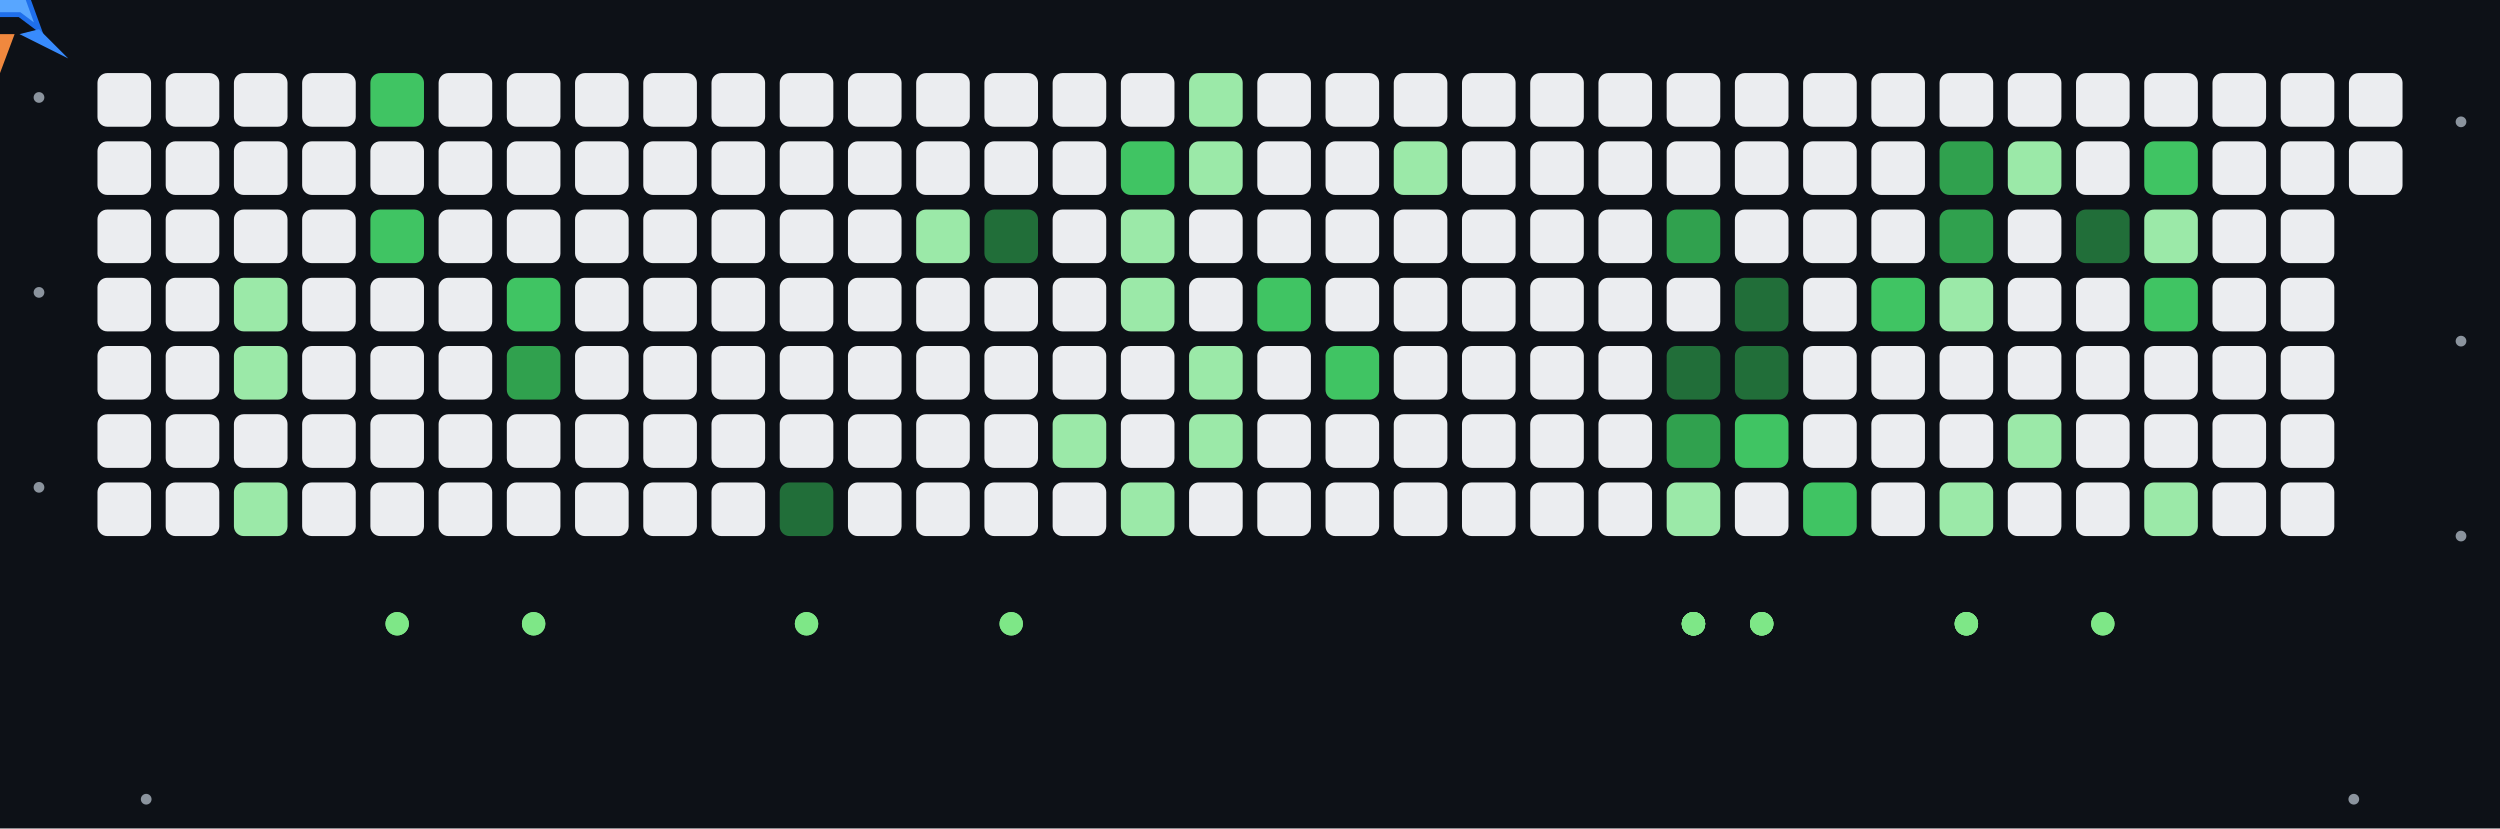
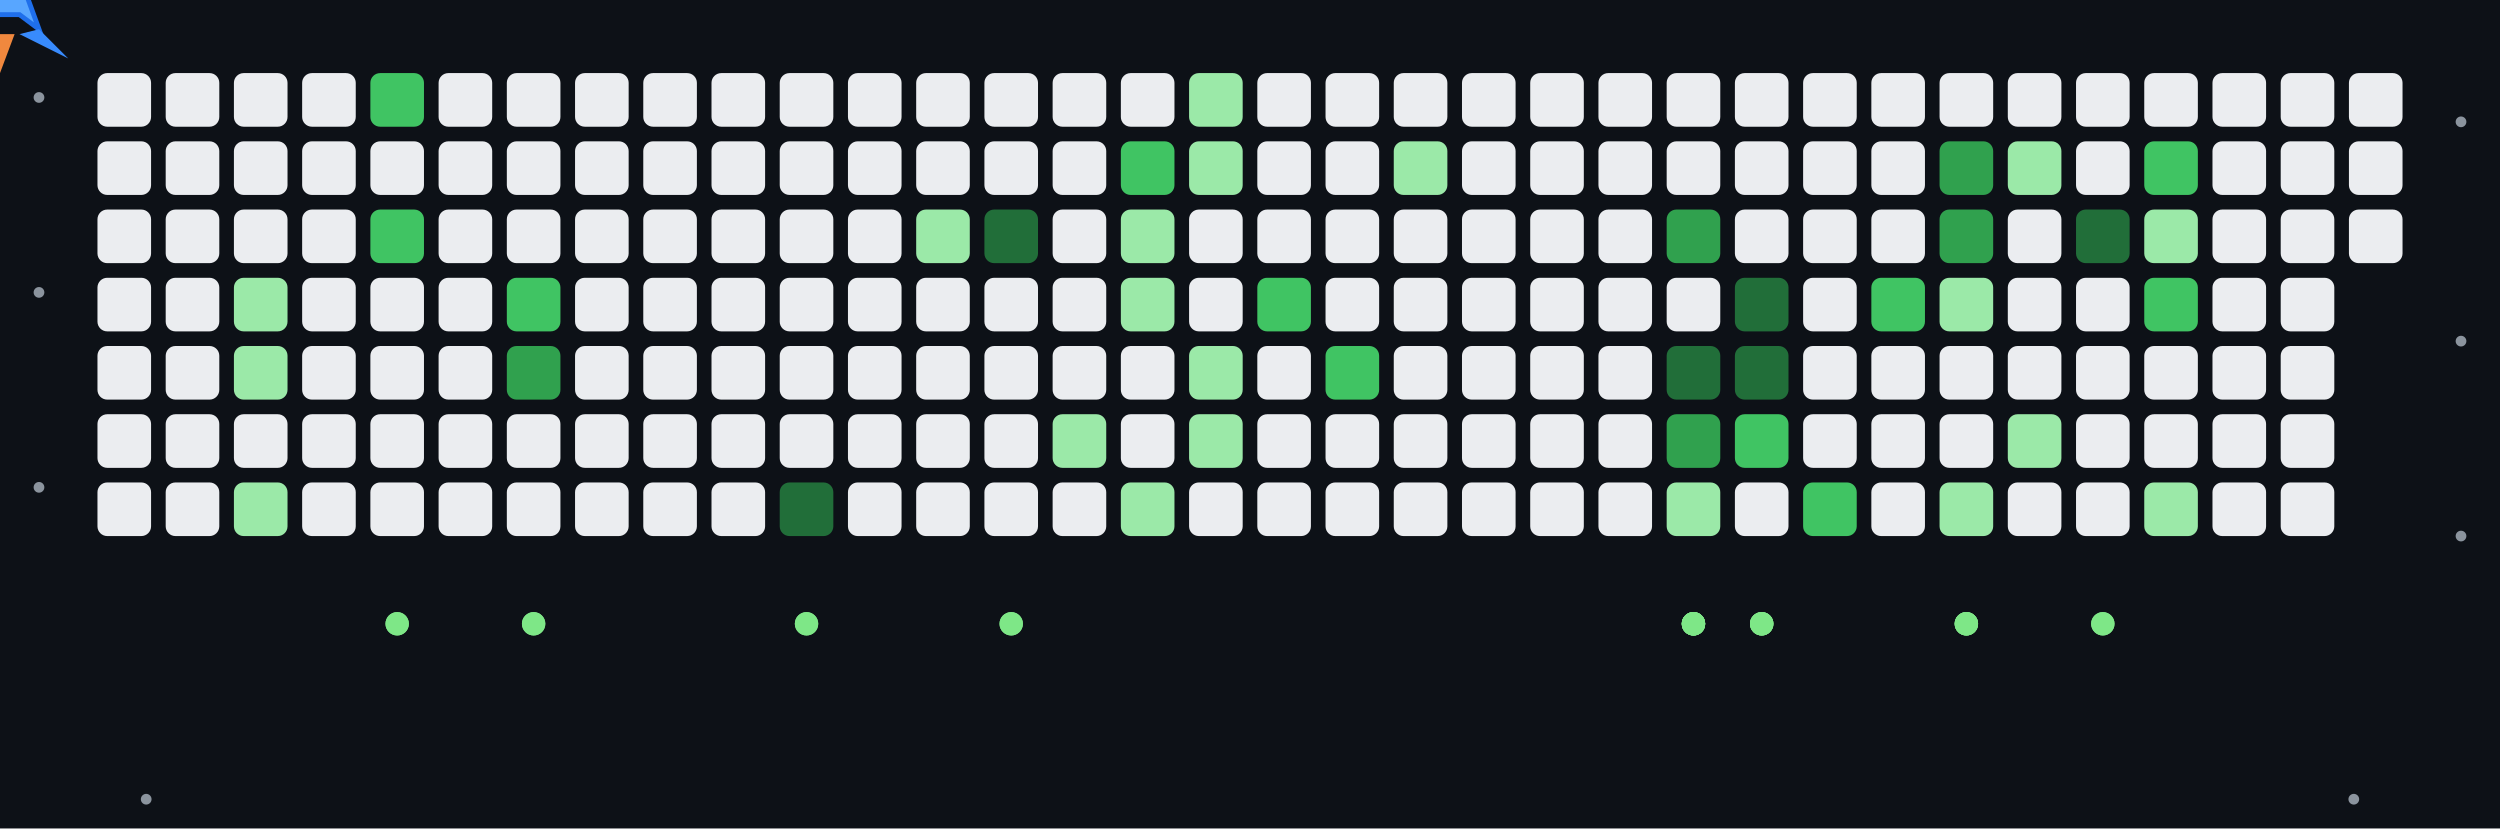
<svg xmlns="http://www.w3.org/2000/svg" viewBox="0 0 513 170">
  <rect x="0" y="0" width="513" height="170" fill="#0d1117" />
  <circle cx="8" cy="20" r="1.1" fill="#8b949e">
    <animate attributeName="opacity" values="0.2;1;0.2" dur="1.2s" repeatCount="indefinite" />
  </circle>
  <circle cx="8" cy="60" r="1.1" fill="#8b949e">
    <animate attributeName="opacity" values="0.2;1;0.2" dur="1.6s" repeatCount="indefinite" />
  </circle>
  <circle cx="8" cy="100" r="1.1" fill="#8b949e">
    <animate attributeName="opacity" values="0.2;1;0.2" dur="2s" repeatCount="indefinite" />
  </circle>
  <circle cx="505" cy="25" r="1.1" fill="#8b949e">
    <animate attributeName="opacity" values="0.2;1;0.2" dur="1.2s" repeatCount="indefinite" />
  </circle>
  <circle cx="505" cy="70" r="1.1" fill="#8b949e">
    <animate attributeName="opacity" values="0.2;1;0.2" dur="1.6s" repeatCount="indefinite" />
  </circle>
  <circle cx="505" cy="110" r="1.1" fill="#8b949e">
    <animate attributeName="opacity" values="0.2;1;0.2" dur="2s" repeatCount="indefinite" />
  </circle>
  <circle cx="30" cy="164" r="1.1" fill="#8b949e">
    <animate attributeName="opacity" values="0.2;1;0.2" dur="1.2s" repeatCount="indefinite" />
  </circle>
  <circle cx="483" cy="164" r="1.1" fill="#8b949e">
    <animate attributeName="opacity" values="0.2;1;0.2" dur="1.6s" repeatCount="indefinite" />
  </circle>
  <g id="grid">
    <rect x="20.00" y="15.00" width="11" height="11" rx="2" ry="2" fill="#ebedf0" />
    <rect x="20.00" y="29.00" width="11" height="11" rx="2" ry="2" fill="#ebedf0" />
    <rect x="20.00" y="43.00" width="11" height="11" rx="2" ry="2" fill="#ebedf0" />
    <rect x="20.00" y="57.00" width="11" height="11" rx="2" ry="2" fill="#ebedf0" />
    <rect x="20.00" y="71.00" width="11" height="11" rx="2" ry="2" fill="#ebedf0" />
    <rect x="20.00" y="85.00" width="11" height="11" rx="2" ry="2" fill="#ebedf0" />
    <rect x="20.00" y="99.00" width="11" height="11" rx="2" ry="2" fill="#ebedf0" />
    <rect x="34.00" y="15.00" width="11" height="11" rx="2" ry="2" fill="#ebedf0" />
    <rect x="34.00" y="29.00" width="11" height="11" rx="2" ry="2" fill="#ebedf0" />
    <rect x="34.00" y="43.00" width="11" height="11" rx="2" ry="2" fill="#ebedf0" />
    <rect x="34.00" y="57.00" width="11" height="11" rx="2" ry="2" fill="#ebedf0" />
    <rect x="34.00" y="71.00" width="11" height="11" rx="2" ry="2" fill="#ebedf0" />
    <rect x="34.00" y="85.00" width="11" height="11" rx="2" ry="2" fill="#ebedf0" />
    <rect x="34.00" y="99.00" width="11" height="11" rx="2" ry="2" fill="#ebedf0" />
    <rect x="48.00" y="15.00" width="11" height="11" rx="2" ry="2" fill="#ebedf0" />
    <rect x="48.00" y="29.00" width="11" height="11" rx="2" ry="2" fill="#ebedf0" />
    <rect x="48.00" y="43.00" width="11" height="11" rx="2" ry="2" fill="#ebedf0" />
    <rect x="48.00" y="57.00" width="11" height="11" rx="2" ry="2" fill="#9be9a8" />
    <rect x="48.00" y="71.00" width="11" height="11" rx="2" ry="2" fill="#9be9a8" />
    <rect x="48.00" y="85.00" width="11" height="11" rx="2" ry="2" fill="#ebedf0" />
    <rect x="48.00" y="99.00" width="11" height="11" rx="2" ry="2" fill="#9be9a8" />
    <rect x="62.00" y="15.00" width="11" height="11" rx="2" ry="2" fill="#ebedf0" />
    <rect x="62.00" y="29.00" width="11" height="11" rx="2" ry="2" fill="#ebedf0" />
    <rect x="62.00" y="43.00" width="11" height="11" rx="2" ry="2" fill="#ebedf0" />
    <rect x="62.00" y="57.00" width="11" height="11" rx="2" ry="2" fill="#ebedf0" />
    <rect x="62.00" y="71.00" width="11" height="11" rx="2" ry="2" fill="#ebedf0" />
    <rect x="62.00" y="85.00" width="11" height="11" rx="2" ry="2" fill="#ebedf0" />
    <rect x="62.00" y="99.00" width="11" height="11" rx="2" ry="2" fill="#ebedf0" />
    <rect x="76.00" y="15.00" width="11" height="11" rx="2" ry="2" fill="#40c463">
      <animate attributeName="fill" dur="20s" repeatCount="indefinite" keyTimes="0;0.076;0.082;0.924;0.93;1" values="#40c463;#40c463;#39d353;#40c463;#39d353;#40c463" />
    </rect>
    <rect x="76.00" y="29.00" width="11" height="11" rx="2" ry="2" fill="#ebedf0" />
    <rect x="76.00" y="43.00" width="11" height="11" rx="2" ry="2" fill="#40c463" />
    <rect x="76.00" y="57.00" width="11" height="11" rx="2" ry="2" fill="#ebedf0" />
    <rect x="76.00" y="71.00" width="11" height="11" rx="2" ry="2" fill="#ebedf0" />
    <rect x="76.00" y="85.00" width="11" height="11" rx="2" ry="2" fill="#ebedf0" />
    <rect x="76.00" y="99.00" width="11" height="11" rx="2" ry="2" fill="#ebedf0" />
    <rect x="90.00" y="15.00" width="11" height="11" rx="2" ry="2" fill="#ebedf0" />
    <rect x="90.00" y="29.00" width="11" height="11" rx="2" ry="2" fill="#ebedf0" />
    <rect x="90.00" y="43.00" width="11" height="11" rx="2" ry="2" fill="#ebedf0" />
    <rect x="90.00" y="57.00" width="11" height="11" rx="2" ry="2" fill="#ebedf0" />
    <rect x="90.00" y="71.00" width="11" height="11" rx="2" ry="2" fill="#ebedf0" />
    <rect x="90.00" y="85.00" width="11" height="11" rx="2" ry="2" fill="#ebedf0" />
    <rect x="90.00" y="99.00" width="11" height="11" rx="2" ry="2" fill="#ebedf0" />
    <rect x="104.00" y="15.00" width="11" height="11" rx="2" ry="2" fill="#ebedf0" />
    <rect x="104.00" y="29.00" width="11" height="11" rx="2" ry="2" fill="#ebedf0" />
    <rect x="104.00" y="43.00" width="11" height="11" rx="2" ry="2" fill="#ebedf0" />
    <rect x="104.00" y="57.00" width="11" height="11" rx="2" ry="2" fill="#40c463" />
    <rect x="104.00" y="71.00" width="11" height="11" rx="2" ry="2" fill="#30a14e">
      <animate attributeName="fill" dur="20s" repeatCount="indefinite" keyTimes="0;0.104;0.11;0.896;0.902;1" values="#30a14e;#30a14e;#39d353;#30a14e;#39d353;#30a14e" />
    </rect>
    <rect x="104.00" y="85.00" width="11" height="11" rx="2" ry="2" fill="#ebedf0" />
    <rect x="104.00" y="99.00" width="11" height="11" rx="2" ry="2" fill="#ebedf0" />
    <rect x="118.00" y="15.00" width="11" height="11" rx="2" ry="2" fill="#ebedf0" />
    <rect x="118.00" y="29.00" width="11" height="11" rx="2" ry="2" fill="#ebedf0" />
    <rect x="118.00" y="43.00" width="11" height="11" rx="2" ry="2" fill="#ebedf0" />
    <rect x="118.00" y="57.00" width="11" height="11" rx="2" ry="2" fill="#ebedf0" />
    <rect x="118.00" y="71.00" width="11" height="11" rx="2" ry="2" fill="#ebedf0" />
    <rect x="118.00" y="85.00" width="11" height="11" rx="2" ry="2" fill="#ebedf0" />
    <rect x="118.00" y="99.00" width="11" height="11" rx="2" ry="2" fill="#ebedf0" />
    <rect x="132.00" y="15.00" width="11" height="11" rx="2" ry="2" fill="#ebedf0" />
    <rect x="132.00" y="29.00" width="11" height="11" rx="2" ry="2" fill="#ebedf0" />
    <rect x="132.00" y="43.00" width="11" height="11" rx="2" ry="2" fill="#ebedf0" />
    <rect x="132.00" y="57.00" width="11" height="11" rx="2" ry="2" fill="#ebedf0" />
    <rect x="132.00" y="71.00" width="11" height="11" rx="2" ry="2" fill="#ebedf0" />
    <rect x="132.00" y="85.00" width="11" height="11" rx="2" ry="2" fill="#ebedf0" />
    <rect x="132.00" y="99.00" width="11" height="11" rx="2" ry="2" fill="#ebedf0" />
    <rect x="146.00" y="15.00" width="11" height="11" rx="2" ry="2" fill="#ebedf0" />
    <rect x="146.00" y="29.00" width="11" height="11" rx="2" ry="2" fill="#ebedf0" />
    <rect x="146.00" y="43.00" width="11" height="11" rx="2" ry="2" fill="#ebedf0" />
    <rect x="146.00" y="57.00" width="11" height="11" rx="2" ry="2" fill="#ebedf0" />
    <rect x="146.00" y="71.00" width="11" height="11" rx="2" ry="2" fill="#ebedf0" />
    <rect x="146.00" y="85.00" width="11" height="11" rx="2" ry="2" fill="#ebedf0" />
    <rect x="146.00" y="99.00" width="11" height="11" rx="2" ry="2" fill="#ebedf0" />
    <rect x="160.00" y="15.00" width="11" height="11" rx="2" ry="2" fill="#ebedf0" />
    <rect x="160.00" y="29.00" width="11" height="11" rx="2" ry="2" fill="#ebedf0" />
    <rect x="160.00" y="43.00" width="11" height="11" rx="2" ry="2" fill="#ebedf0" />
    <rect x="160.00" y="57.00" width="11" height="11" rx="2" ry="2" fill="#ebedf0" />
    <rect x="160.00" y="71.00" width="11" height="11" rx="2" ry="2" fill="#ebedf0" />
    <rect x="160.00" y="85.00" width="11" height="11" rx="2" ry="2" fill="#ebedf0" />
    <rect x="160.00" y="99.00" width="11" height="11" rx="2" ry="2" fill="#216e39">
      <animate attributeName="fill" dur="20s" repeatCount="indefinite" keyTimes="0;0.159;0.165;0.841;0.847;1" values="#216e39;#216e39;#39d353;#216e39;#39d353;#216e39" />
    </rect>
    <rect x="174.00" y="15.00" width="11" height="11" rx="2" ry="2" fill="#ebedf0" />
    <rect x="174.00" y="29.00" width="11" height="11" rx="2" ry="2" fill="#ebedf0" />
    <rect x="174.00" y="43.00" width="11" height="11" rx="2" ry="2" fill="#ebedf0" />
    <rect x="174.00" y="57.00" width="11" height="11" rx="2" ry="2" fill="#ebedf0" />
    <rect x="174.00" y="71.00" width="11" height="11" rx="2" ry="2" fill="#ebedf0" />
    <rect x="174.00" y="85.00" width="11" height="11" rx="2" ry="2" fill="#ebedf0" />
    <rect x="174.00" y="99.00" width="11" height="11" rx="2" ry="2" fill="#ebedf0" />
    <rect x="188.00" y="15.00" width="11" height="11" rx="2" ry="2" fill="#ebedf0" />
    <rect x="188.00" y="29.00" width="11" height="11" rx="2" ry="2" fill="#ebedf0" />
    <rect x="188.00" y="43.00" width="11" height="11" rx="2" ry="2" fill="#9be9a8" />
    <rect x="188.00" y="57.00" width="11" height="11" rx="2" ry="2" fill="#ebedf0" />
    <rect x="188.00" y="71.00" width="11" height="11" rx="2" ry="2" fill="#ebedf0" />
    <rect x="188.00" y="85.00" width="11" height="11" rx="2" ry="2" fill="#ebedf0" />
    <rect x="188.00" y="99.00" width="11" height="11" rx="2" ry="2" fill="#ebedf0" />
    <rect x="202.00" y="15.00" width="11" height="11" rx="2" ry="2" fill="#ebedf0" />
    <rect x="202.00" y="29.00" width="11" height="11" rx="2" ry="2" fill="#ebedf0" />
    <rect x="202.00" y="43.00" width="11" height="11" rx="2" ry="2" fill="#216e39">
      <animate attributeName="fill" dur="20s" repeatCount="indefinite" keyTimes="0;0.201;0.207;0.799;0.805;1" values="#216e39;#216e39;#39d353;#216e39;#39d353;#216e39" />
    </rect>
    <rect x="202.00" y="57.00" width="11" height="11" rx="2" ry="2" fill="#ebedf0" />
    <rect x="202.00" y="71.00" width="11" height="11" rx="2" ry="2" fill="#ebedf0" />
    <rect x="202.00" y="85.00" width="11" height="11" rx="2" ry="2" fill="#ebedf0" />
    <rect x="202.00" y="99.00" width="11" height="11" rx="2" ry="2" fill="#ebedf0" />
    <rect x="216.00" y="15.00" width="11" height="11" rx="2" ry="2" fill="#ebedf0" />
    <rect x="216.00" y="29.00" width="11" height="11" rx="2" ry="2" fill="#ebedf0" />
    <rect x="216.00" y="43.00" width="11" height="11" rx="2" ry="2" fill="#ebedf0" />
    <rect x="216.00" y="57.00" width="11" height="11" rx="2" ry="2" fill="#ebedf0" />
    <rect x="216.00" y="71.00" width="11" height="11" rx="2" ry="2" fill="#ebedf0" />
    <rect x="216.00" y="85.00" width="11" height="11" rx="2" ry="2" fill="#9be9a8" />
    <rect x="216.00" y="99.00" width="11" height="11" rx="2" ry="2" fill="#ebedf0" />
    <rect x="230.00" y="15.00" width="11" height="11" rx="2" ry="2" fill="#ebedf0" />
    <rect x="230.00" y="29.00" width="11" height="11" rx="2" ry="2" fill="#40c463" />
    <rect x="230.00" y="43.00" width="11" height="11" rx="2" ry="2" fill="#9be9a8" />
    <rect x="230.00" y="57.00" width="11" height="11" rx="2" ry="2" fill="#9be9a8" />
    <rect x="230.00" y="71.00" width="11" height="11" rx="2" ry="2" fill="#ebedf0" />
    <rect x="230.00" y="85.00" width="11" height="11" rx="2" ry="2" fill="#ebedf0" />
    <rect x="230.00" y="99.00" width="11" height="11" rx="2" ry="2" fill="#9be9a8" />
    <rect x="244.00" y="15.00" width="11" height="11" rx="2" ry="2" fill="#9be9a8" />
    <rect x="244.00" y="29.00" width="11" height="11" rx="2" ry="2" fill="#9be9a8" />
    <rect x="244.00" y="43.00" width="11" height="11" rx="2" ry="2" fill="#ebedf0" />
    <rect x="244.00" y="57.00" width="11" height="11" rx="2" ry="2" fill="#ebedf0" />
    <rect x="244.00" y="71.00" width="11" height="11" rx="2" ry="2" fill="#9be9a8" />
    <rect x="244.00" y="85.00" width="11" height="11" rx="2" ry="2" fill="#9be9a8" />
    <rect x="244.00" y="99.00" width="11" height="11" rx="2" ry="2" fill="#ebedf0" />
    <rect x="258.00" y="15.00" width="11" height="11" rx="2" ry="2" fill="#ebedf0" />
    <rect x="258.00" y="29.00" width="11" height="11" rx="2" ry="2" fill="#ebedf0" />
    <rect x="258.00" y="43.00" width="11" height="11" rx="2" ry="2" fill="#ebedf0" />
    <rect x="258.00" y="57.00" width="11" height="11" rx="2" ry="2" fill="#40c463" />
    <rect x="258.00" y="71.00" width="11" height="11" rx="2" ry="2" fill="#ebedf0" />
    <rect x="258.00" y="85.00" width="11" height="11" rx="2" ry="2" fill="#ebedf0" />
    <rect x="258.00" y="99.00" width="11" height="11" rx="2" ry="2" fill="#ebedf0" />
    <rect x="272.00" y="15.00" width="11" height="11" rx="2" ry="2" fill="#ebedf0" />
    <rect x="272.00" y="29.00" width="11" height="11" rx="2" ry="2" fill="#ebedf0" />
    <rect x="272.00" y="43.00" width="11" height="11" rx="2" ry="2" fill="#ebedf0" />
    <rect x="272.00" y="57.00" width="11" height="11" rx="2" ry="2" fill="#ebedf0" />
    <rect x="272.00" y="71.00" width="11" height="11" rx="2" ry="2" fill="#40c463" />
    <rect x="272.00" y="85.00" width="11" height="11" rx="2" ry="2" fill="#ebedf0" />
    <rect x="272.00" y="99.00" width="11" height="11" rx="2" ry="2" fill="#ebedf0" />
    <rect x="286.00" y="15.00" width="11" height="11" rx="2" ry="2" fill="#ebedf0" />
    <rect x="286.00" y="29.00" width="11" height="11" rx="2" ry="2" fill="#9be9a8" />
    <rect x="286.00" y="43.00" width="11" height="11" rx="2" ry="2" fill="#ebedf0" />
    <rect x="286.00" y="57.00" width="11" height="11" rx="2" ry="2" fill="#ebedf0" />
    <rect x="286.00" y="71.00" width="11" height="11" rx="2" ry="2" fill="#ebedf0" />
    <rect x="286.00" y="85.00" width="11" height="11" rx="2" ry="2" fill="#ebedf0" />
    <rect x="286.00" y="99.00" width="11" height="11" rx="2" ry="2" fill="#ebedf0" />
    <rect x="300.00" y="15.00" width="11" height="11" rx="2" ry="2" fill="#ebedf0" />
    <rect x="300.00" y="29.00" width="11" height="11" rx="2" ry="2" fill="#ebedf0" />
    <rect x="300.00" y="43.00" width="11" height="11" rx="2" ry="2" fill="#ebedf0" />
    <rect x="300.00" y="57.00" width="11" height="11" rx="2" ry="2" fill="#ebedf0" />
    <rect x="300.00" y="71.00" width="11" height="11" rx="2" ry="2" fill="#ebedf0" />
    <rect x="300.00" y="85.00" width="11" height="11" rx="2" ry="2" fill="#ebedf0" />
    <rect x="300.00" y="99.00" width="11" height="11" rx="2" ry="2" fill="#ebedf0" />
    <rect x="314.00" y="15.00" width="11" height="11" rx="2" ry="2" fill="#ebedf0" />
    <rect x="314.00" y="29.00" width="11" height="11" rx="2" ry="2" fill="#ebedf0" />
    <rect x="314.00" y="43.00" width="11" height="11" rx="2" ry="2" fill="#ebedf0" />
    <rect x="314.00" y="57.00" width="11" height="11" rx="2" ry="2" fill="#ebedf0" />
    <rect x="314.00" y="71.00" width="11" height="11" rx="2" ry="2" fill="#ebedf0" />
    <rect x="314.00" y="85.00" width="11" height="11" rx="2" ry="2" fill="#ebedf0" />
    <rect x="314.00" y="99.00" width="11" height="11" rx="2" ry="2" fill="#ebedf0" />
    <rect x="328.00" y="15.00" width="11" height="11" rx="2" ry="2" fill="#ebedf0" />
    <rect x="328.00" y="29.00" width="11" height="11" rx="2" ry="2" fill="#ebedf0" />
    <rect x="328.00" y="43.00" width="11" height="11" rx="2" ry="2" fill="#ebedf0" />
    <rect x="328.00" y="57.00" width="11" height="11" rx="2" ry="2" fill="#ebedf0" />
    <rect x="328.00" y="71.00" width="11" height="11" rx="2" ry="2" fill="#ebedf0" />
    <rect x="328.00" y="85.00" width="11" height="11" rx="2" ry="2" fill="#ebedf0" />
    <rect x="328.00" y="99.00" width="11" height="11" rx="2" ry="2" fill="#ebedf0" />
    <rect x="342.00" y="15.00" width="11" height="11" rx="2" ry="2" fill="#ebedf0" />
    <rect x="342.00" y="29.00" width="11" height="11" rx="2" ry="2" fill="#ebedf0" />
    <rect x="342.00" y="43.00" width="11" height="11" rx="2" ry="2" fill="#30a14e">
      <animate attributeName="fill" dur="20s" repeatCount="indefinite" keyTimes="0;0.341;0.347;0.659;0.665;1" values="#30a14e;#30a14e;#39d353;#30a14e;#39d353;#30a14e" />
    </rect>
    <rect x="342.00" y="57.00" width="11" height="11" rx="2" ry="2" fill="#ebedf0" />
    <rect x="342.00" y="71.00" width="11" height="11" rx="2" ry="2" fill="#216e39">
      <animate attributeName="fill" dur="20s" repeatCount="indefinite" keyTimes="0;0.341;0.347;0.659;0.665;1" values="#216e39;#216e39;#39d353;#216e39;#39d353;#216e39" />
    </rect>
    <rect x="342.00" y="85.00" width="11" height="11" rx="2" ry="2" fill="#30a14e">
      <animate attributeName="fill" dur="20s" repeatCount="indefinite" keyTimes="0;0.341;0.347;0.659;0.665;1" values="#30a14e;#30a14e;#39d353;#30a14e;#39d353;#30a14e" />
    </rect>
    <rect x="342.00" y="99.00" width="11" height="11" rx="2" ry="2" fill="#9be9a8" />
    <rect x="356.00" y="15.00" width="11" height="11" rx="2" ry="2" fill="#ebedf0" />
    <rect x="356.00" y="29.00" width="11" height="11" rx="2" ry="2" fill="#ebedf0" />
    <rect x="356.00" y="43.00" width="11" height="11" rx="2" ry="2" fill="#ebedf0" />
    <rect x="356.00" y="57.00" width="11" height="11" rx="2" ry="2" fill="#216e39">
      <animate attributeName="fill" dur="20s" repeatCount="indefinite" keyTimes="0;0.354;0.36;0.645;0.651;1" values="#216e39;#216e39;#39d353;#216e39;#39d353;#216e39" />
    </rect>
    <rect x="356.00" y="71.00" width="11" height="11" rx="2" ry="2" fill="#216e39">
      <animate attributeName="fill" dur="20s" repeatCount="indefinite" keyTimes="0;0.354;0.36;0.645;0.651;1" values="#216e39;#216e39;#39d353;#216e39;#39d353;#216e39" />
    </rect>
    <rect x="356.00" y="85.00" width="11" height="11" rx="2" ry="2" fill="#40c463" />
    <rect x="356.00" y="99.00" width="11" height="11" rx="2" ry="2" fill="#ebedf0" />
    <rect x="370.00" y="15.00" width="11" height="11" rx="2" ry="2" fill="#ebedf0" />
    <rect x="370.00" y="29.00" width="11" height="11" rx="2" ry="2" fill="#ebedf0" />
    <rect x="370.00" y="43.00" width="11" height="11" rx="2" ry="2" fill="#ebedf0" />
    <rect x="370.00" y="57.00" width="11" height="11" rx="2" ry="2" fill="#ebedf0" />
    <rect x="370.00" y="71.00" width="11" height="11" rx="2" ry="2" fill="#ebedf0" />
    <rect x="370.00" y="85.00" width="11" height="11" rx="2" ry="2" fill="#ebedf0" />
    <rect x="370.00" y="99.00" width="11" height="11" rx="2" ry="2" fill="#40c463" />
    <rect x="384.00" y="15.00" width="11" height="11" rx="2" ry="2" fill="#ebedf0" />
    <rect x="384.00" y="29.00" width="11" height="11" rx="2" ry="2" fill="#ebedf0" />
    <rect x="384.00" y="43.00" width="11" height="11" rx="2" ry="2" fill="#ebedf0" />
    <rect x="384.00" y="57.00" width="11" height="11" rx="2" ry="2" fill="#40c463" />
    <rect x="384.00" y="71.00" width="11" height="11" rx="2" ry="2" fill="#ebedf0" />
    <rect x="384.00" y="85.00" width="11" height="11" rx="2" ry="2" fill="#ebedf0" />
    <rect x="384.00" y="99.00" width="11" height="11" rx="2" ry="2" fill="#ebedf0" />
    <rect x="398.00" y="15.00" width="11" height="11" rx="2" ry="2" fill="#ebedf0" />
    <rect x="398.00" y="29.00" width="11" height="11" rx="2" ry="2" fill="#30a14e">
      <animate attributeName="fill" dur="20s" repeatCount="indefinite" keyTimes="0;0.396;0.402;0.604;0.61;1" values="#30a14e;#30a14e;#39d353;#30a14e;#39d353;#30a14e" />
    </rect>
    <rect x="398.00" y="43.00" width="11" height="11" rx="2" ry="2" fill="#30a14e">
      <animate attributeName="fill" dur="20s" repeatCount="indefinite" keyTimes="0;0.396;0.402;0.604;0.61;1" values="#30a14e;#30a14e;#39d353;#30a14e;#39d353;#30a14e" />
    </rect>
    <rect x="398.00" y="57.00" width="11" height="11" rx="2" ry="2" fill="#9be9a8" />
    <rect x="398.00" y="71.00" width="11" height="11" rx="2" ry="2" fill="#ebedf0" />
    <rect x="398.00" y="85.00" width="11" height="11" rx="2" ry="2" fill="#ebedf0" />
    <rect x="398.00" y="99.00" width="11" height="11" rx="2" ry="2" fill="#9be9a8" />
    <rect x="412.00" y="15.00" width="11" height="11" rx="2" ry="2" fill="#ebedf0" />
    <rect x="412.00" y="29.00" width="11" height="11" rx="2" ry="2" fill="#9be9a8" />
    <rect x="412.00" y="43.00" width="11" height="11" rx="2" ry="2" fill="#ebedf0" />
    <rect x="412.00" y="57.00" width="11" height="11" rx="2" ry="2" fill="#ebedf0" />
    <rect x="412.00" y="71.00" width="11" height="11" rx="2" ry="2" fill="#ebedf0" />
    <rect x="412.00" y="85.00" width="11" height="11" rx="2" ry="2" fill="#9be9a8" />
    <rect x="412.00" y="99.00" width="11" height="11" rx="2" ry="2" fill="#ebedf0" />
    <rect x="426.00" y="15.00" width="11" height="11" rx="2" ry="2" fill="#ebedf0" />
    <rect x="426.00" y="29.00" width="11" height="11" rx="2" ry="2" fill="#ebedf0" />
    <rect x="426.00" y="43.00" width="11" height="11" rx="2" ry="2" fill="#216e39">
      <animate attributeName="fill" dur="20s" repeatCount="indefinite" keyTimes="0;0.424;0.43;0.576;0.582;1" values="#216e39;#216e39;#39d353;#216e39;#39d353;#216e39" />
    </rect>
    <rect x="426.00" y="57.00" width="11" height="11" rx="2" ry="2" fill="#ebedf0" />
    <rect x="426.00" y="71.00" width="11" height="11" rx="2" ry="2" fill="#ebedf0" />
    <rect x="426.00" y="85.00" width="11" height="11" rx="2" ry="2" fill="#ebedf0" />
    <rect x="426.00" y="99.00" width="11" height="11" rx="2" ry="2" fill="#ebedf0" />
    <rect x="440.00" y="15.00" width="11" height="11" rx="2" ry="2" fill="#ebedf0" />
    <rect x="440.00" y="29.00" width="11" height="11" rx="2" ry="2" fill="#40c463" />
    <rect x="440.00" y="43.00" width="11" height="11" rx="2" ry="2" fill="#9be9a8" />
    <rect x="440.00" y="57.00" width="11" height="11" rx="2" ry="2" fill="#40c463" />
    <rect x="440.00" y="71.00" width="11" height="11" rx="2" ry="2" fill="#ebedf0" />
    <rect x="440.00" y="85.00" width="11" height="11" rx="2" ry="2" fill="#ebedf0" />
    <rect x="440.00" y="99.00" width="11" height="11" rx="2" ry="2" fill="#9be9a8" />
    <rect x="454.00" y="15.00" width="11" height="11" rx="2" ry="2" fill="#ebedf0" />
    <rect x="454.00" y="29.00" width="11" height="11" rx="2" ry="2" fill="#ebedf0" />
    <rect x="454.00" y="43.00" width="11" height="11" rx="2" ry="2" fill="#ebedf0" />
    <rect x="454.00" y="57.00" width="11" height="11" rx="2" ry="2" fill="#ebedf0" />
    <rect x="454.00" y="71.00" width="11" height="11" rx="2" ry="2" fill="#ebedf0" />
    <rect x="454.00" y="85.00" width="11" height="11" rx="2" ry="2" fill="#ebedf0" />
    <rect x="454.00" y="99.00" width="11" height="11" rx="2" ry="2" fill="#ebedf0" />
    <rect x="468.00" y="15.00" width="11" height="11" rx="2" ry="2" fill="#ebedf0" />
    <rect x="468.00" y="29.00" width="11" height="11" rx="2" ry="2" fill="#ebedf0" />
    <rect x="468.00" y="43.00" width="11" height="11" rx="2" ry="2" fill="#ebedf0" />
    <rect x="468.00" y="57.00" width="11" height="11" rx="2" ry="2" fill="#ebedf0" />
    <rect x="468.00" y="71.00" width="11" height="11" rx="2" ry="2" fill="#ebedf0" />
    <rect x="468.00" y="85.00" width="11" height="11" rx="2" ry="2" fill="#ebedf0" />
    <rect x="468.00" y="99.00" width="11" height="11" rx="2" ry="2" fill="#ebedf0" />
    <rect x="482.00" y="15.00" width="11" height="11" rx="2" ry="2" fill="#ebedf0" />
    <rect x="482.00" y="29.00" width="11" height="11" rx="2" ry="2" fill="#ebedf0" />
+     <rect x="482.00" y="43.00" width="11" height="11" rx="2" ry="2" fill="#ebedf0" />
  </g>
  <g id="bullets">
    <circle cx="81.5" cy="128" r="2.4" fill="#7ee787">
      <animate attributeName="cy" dur="20s" repeatCount="indefinite" keyTimes="0;0.058;0.076;1" values="128;128;20.5;20.5" />
      <animate attributeName="opacity" dur="20s" repeatCount="indefinite" keyTimes="0;0.058;0.076;0.082;1" values="0;1;1;0;0" />
    </circle>
    <circle cx="109.5" cy="128" r="2.4" fill="#7ee787">
      <animate attributeName="cy" dur="20s" repeatCount="indefinite" keyTimes="0;0.086;0.104;1" values="128;128;76.5;76.5" />
      <animate attributeName="opacity" dur="20s" repeatCount="indefinite" keyTimes="0;0.086;0.104;0.11;1" values="0;1;1;0;0" />
    </circle>
    <circle cx="165.5" cy="128" r="2.4" fill="#7ee787">
      <animate attributeName="cy" dur="20s" repeatCount="indefinite" keyTimes="0;0.141;0.159;1" values="128;128;104.5;104.5" />
      <animate attributeName="opacity" dur="20s" repeatCount="indefinite" keyTimes="0;0.141;0.159;0.165;1" values="0;1;1;0;0" />
    </circle>
    <circle cx="207.5" cy="128" r="2.4" fill="#7ee787">
      <animate attributeName="cy" dur="20s" repeatCount="indefinite" keyTimes="0;0.183;0.201;1" values="128;128;48.5;48.5" />
      <animate attributeName="opacity" dur="20s" repeatCount="indefinite" keyTimes="0;0.183;0.201;0.207;1" values="0;1;1;0;0" />
    </circle>
    <circle cx="347.5" cy="128" r="2.4" fill="#7ee787">
      <animate attributeName="cy" dur="20s" repeatCount="indefinite" keyTimes="0;0.323;0.341;1" values="128;128;48.5;48.5" />
      <animate attributeName="opacity" dur="20s" repeatCount="indefinite" keyTimes="0;0.323;0.341;0.347;1" values="0;1;1;0;0" />
    </circle>
    <circle cx="347.5" cy="128" r="2.4" fill="#7ee787">
      <animate attributeName="cy" dur="20s" repeatCount="indefinite" keyTimes="0;0.323;0.341;1" values="128;128;76.5;76.5" />
      <animate attributeName="opacity" dur="20s" repeatCount="indefinite" keyTimes="0;0.323;0.341;0.347;1" values="0;1;1;0;0" />
    </circle>
    <circle cx="347.5" cy="128" r="2.4" fill="#7ee787">
      <animate attributeName="cy" dur="20s" repeatCount="indefinite" keyTimes="0;0.323;0.341;1" values="128;128;90.5;90.5" />
      <animate attributeName="opacity" dur="20s" repeatCount="indefinite" keyTimes="0;0.323;0.341;0.347;1" values="0;1;1;0;0" />
    </circle>
    <circle cx="361.5" cy="128" r="2.4" fill="#7ee787">
      <animate attributeName="cy" dur="20s" repeatCount="indefinite" keyTimes="0;0.337;0.354;1" values="128;128;62.5;62.5" />
      <animate attributeName="opacity" dur="20s" repeatCount="indefinite" keyTimes="0;0.337;0.354;0.36;1" values="0;1;1;0;0" />
    </circle>
    <circle cx="361.5" cy="128" r="2.4" fill="#7ee787">
      <animate attributeName="cy" dur="20s" repeatCount="indefinite" keyTimes="0;0.337;0.354;1" values="128;128;76.5;76.5" />
      <animate attributeName="opacity" dur="20s" repeatCount="indefinite" keyTimes="0;0.337;0.354;0.36;1" values="0;1;1;0;0" />
    </circle>
    <circle cx="403.5" cy="128" r="2.4" fill="#7ee787">
      <animate attributeName="cy" dur="20s" repeatCount="indefinite" keyTimes="0;0.378;0.396;1" values="128;128;34.5;34.5" />
      <animate attributeName="opacity" dur="20s" repeatCount="indefinite" keyTimes="0;0.378;0.396;0.402;1" values="0;1;1;0;0" />
    </circle>
    <circle cx="403.5" cy="128" r="2.4" fill="#7ee787">
      <animate attributeName="cy" dur="20s" repeatCount="indefinite" keyTimes="0;0.378;0.396;1" values="128;128;48.5;48.5" />
      <animate attributeName="opacity" dur="20s" repeatCount="indefinite" keyTimes="0;0.378;0.396;0.402;1" values="0;1;1;0;0" />
    </circle>
    <circle cx="431.5" cy="128" r="2.4" fill="#7ee787">
      <animate attributeName="cy" dur="20s" repeatCount="indefinite" keyTimes="0;0.406;0.424;1" values="128;128;48.5;48.5" />
      <animate attributeName="opacity" dur="20s" repeatCount="indefinite" keyTimes="0;0.406;0.424;0.43;1" values="0;1;1;0;0" />
    </circle>
    <circle cx="431.5" cy="128" r="2.4" fill="#7ee787">
      <animate attributeName="cy" dur="20s" repeatCount="indefinite" keyTimes="0;0.558;0.576;1" values="128;128;48.5;48.5" />
      <animate attributeName="opacity" dur="20s" repeatCount="indefinite" keyTimes="0;0.558;0.576;0.582;1" values="0;1;1;0;0" />
    </circle>
    <circle cx="403.5" cy="128" r="2.4" fill="#7ee787">
      <animate attributeName="cy" dur="20s" repeatCount="indefinite" keyTimes="0;0.586;0.604;1" values="128;128;48.5;48.5" />
      <animate attributeName="opacity" dur="20s" repeatCount="indefinite" keyTimes="0;0.586;0.604;0.61;1" values="0;1;1;0;0" />
    </circle>
    <circle cx="403.5" cy="128" r="2.4" fill="#7ee787">
      <animate attributeName="cy" dur="20s" repeatCount="indefinite" keyTimes="0;0.586;0.604;1" values="128;128;34.5;34.5" />
      <animate attributeName="opacity" dur="20s" repeatCount="indefinite" keyTimes="0;0.586;0.604;0.61;1" values="0;1;1;0;0" />
    </circle>
    <circle cx="361.5" cy="128" r="2.4" fill="#7ee787">
      <animate attributeName="cy" dur="20s" repeatCount="indefinite" keyTimes="0;0.627;0.645;1" values="128;128;76.5;76.5" />
      <animate attributeName="opacity" dur="20s" repeatCount="indefinite" keyTimes="0;0.627;0.645;0.651;1" values="0;1;1;0;0" />
    </circle>
    <circle cx="361.5" cy="128" r="2.4" fill="#7ee787">
      <animate attributeName="cy" dur="20s" repeatCount="indefinite" keyTimes="0;0.627;0.645;1" values="128;128;62.5;62.5" />
      <animate attributeName="opacity" dur="20s" repeatCount="indefinite" keyTimes="0;0.627;0.645;0.651;1" values="0;1;1;0;0" />
    </circle>
    <circle cx="347.5" cy="128" r="2.4" fill="#7ee787">
      <animate attributeName="cy" dur="20s" repeatCount="indefinite" keyTimes="0;0.641;0.659;1" values="128;128;90.5;90.5" />
      <animate attributeName="opacity" dur="20s" repeatCount="indefinite" keyTimes="0;0.641;0.659;0.665;1" values="0;1;1;0;0" />
    </circle>
    <circle cx="347.5" cy="128" r="2.4" fill="#7ee787">
      <animate attributeName="cy" dur="20s" repeatCount="indefinite" keyTimes="0;0.641;0.659;1" values="128;128;76.5;76.5" />
      <animate attributeName="opacity" dur="20s" repeatCount="indefinite" keyTimes="0;0.641;0.659;0.665;1" values="0;1;1;0;0" />
    </circle>
    <circle cx="347.5" cy="128" r="2.4" fill="#7ee787">
      <animate attributeName="cy" dur="20s" repeatCount="indefinite" keyTimes="0;0.641;0.659;1" values="128;128;48.5;48.5" />
      <animate attributeName="opacity" dur="20s" repeatCount="indefinite" keyTimes="0;0.641;0.659;0.665;1" values="0;1;1;0;0" />
    </circle>
    <circle cx="207.5" cy="128" r="2.4" fill="#7ee787">
      <animate attributeName="cy" dur="20s" repeatCount="indefinite" keyTimes="0;0.781;0.799;1" values="128;128;48.5;48.5" />
      <animate attributeName="opacity" dur="20s" repeatCount="indefinite" keyTimes="0;0.781;0.799;0.805;1" values="0;1;1;0;0" />
    </circle>
    <circle cx="165.5" cy="128" r="2.4" fill="#7ee787">
      <animate attributeName="cy" dur="20s" repeatCount="indefinite" keyTimes="0;0.823;0.841;1" values="128;128;104.5;104.5" />
      <animate attributeName="opacity" dur="20s" repeatCount="indefinite" keyTimes="0;0.823;0.841;0.847;1" values="0;1;1;0;0" />
    </circle>
    <circle cx="109.5" cy="128" r="2.4" fill="#7ee787">
      <animate attributeName="cy" dur="20s" repeatCount="indefinite" keyTimes="0;0.878;0.896;1" values="128;128;76.5;76.5" />
      <animate attributeName="opacity" dur="20s" repeatCount="indefinite" keyTimes="0;0.878;0.896;0.902;1" values="0;1;1;0;0" />
    </circle>
    <circle cx="81.5" cy="128" r="2.4" fill="#7ee787">
      <animate attributeName="cy" dur="20s" repeatCount="indefinite" keyTimes="0;0.906;0.924;1" values="128;128;20.5;20.5" />
      <animate attributeName="opacity" dur="20s" repeatCount="indefinite" keyTimes="0;0.906;0.924;0.93;1" values="0;1;1;0;0" />
    </circle>
  </g>
  <g id="blasts">
    <circle cx="81.5" cy="20.5" r="0" fill="none" stroke="#56d364" stroke-width="1.6" opacity="0">
      <animate attributeName="r" dur="20s" repeatCount="indefinite" keyTimes="0;0.076;0.094;1" values="0;1;9;9" />
      <animate attributeName="opacity" dur="20s" repeatCount="indefinite" keyTimes="0;0.076;0.094;1" values="0;1;1;0" />
    </circle>
    <circle cx="109.5" cy="76.5" r="0" fill="none" stroke="#56d364" stroke-width="1.6" opacity="0">
      <animate attributeName="r" dur="20s" repeatCount="indefinite" keyTimes="0;0.104;0.122;1" values="0;1;9;9" />
      <animate attributeName="opacity" dur="20s" repeatCount="indefinite" keyTimes="0;0.104;0.122;1" values="0;1;1;0" />
    </circle>
    <circle cx="165.5" cy="104.5" r="0" fill="none" stroke="#56d364" stroke-width="1.6" opacity="0">
      <animate attributeName="r" dur="20s" repeatCount="indefinite" keyTimes="0;0.159;0.177;1" values="0;1;9;9" />
      <animate attributeName="opacity" dur="20s" repeatCount="indefinite" keyTimes="0;0.159;0.177;1" values="0;1;1;0" />
    </circle>
    <circle cx="207.5" cy="48.5" r="0" fill="none" stroke="#56d364" stroke-width="1.6" opacity="0">
      <animate attributeName="r" dur="20s" repeatCount="indefinite" keyTimes="0;0.201;0.219;1" values="0;1;9;9" />
      <animate attributeName="opacity" dur="20s" repeatCount="indefinite" keyTimes="0;0.201;0.219;1" values="0;1;1;0" />
    </circle>
    <circle cx="347.5" cy="48.5" r="0" fill="none" stroke="#56d364" stroke-width="1.6" opacity="0">
      <animate attributeName="r" dur="20s" repeatCount="indefinite" keyTimes="0;0.341;0.359;1" values="0;1;9;9" />
      <animate attributeName="opacity" dur="20s" repeatCount="indefinite" keyTimes="0;0.341;0.359;1" values="0;1;1;0" />
    </circle>
    <circle cx="347.5" cy="76.5" r="0" fill="none" stroke="#56d364" stroke-width="1.6" opacity="0">
      <animate attributeName="r" dur="20s" repeatCount="indefinite" keyTimes="0;0.341;0.359;1" values="0;1;9;9" />
      <animate attributeName="opacity" dur="20s" repeatCount="indefinite" keyTimes="0;0.341;0.359;1" values="0;1;1;0" />
    </circle>
    <circle cx="347.5" cy="90.5" r="0" fill="none" stroke="#56d364" stroke-width="1.6" opacity="0">
      <animate attributeName="r" dur="20s" repeatCount="indefinite" keyTimes="0;0.341;0.359;1" values="0;1;9;9" />
      <animate attributeName="opacity" dur="20s" repeatCount="indefinite" keyTimes="0;0.341;0.359;1" values="0;1;1;0" />
    </circle>
    <circle cx="361.5" cy="62.5" r="0" fill="none" stroke="#56d364" stroke-width="1.6" opacity="0">
      <animate attributeName="r" dur="20s" repeatCount="indefinite" keyTimes="0;0.354;0.372;1" values="0;1;9;9" />
      <animate attributeName="opacity" dur="20s" repeatCount="indefinite" keyTimes="0;0.354;0.372;1" values="0;1;1;0" />
    </circle>
    <circle cx="361.5" cy="76.5" r="0" fill="none" stroke="#56d364" stroke-width="1.6" opacity="0">
      <animate attributeName="r" dur="20s" repeatCount="indefinite" keyTimes="0;0.354;0.372;1" values="0;1;9;9" />
      <animate attributeName="opacity" dur="20s" repeatCount="indefinite" keyTimes="0;0.354;0.372;1" values="0;1;1;0" />
    </circle>
    <circle cx="403.5" cy="34.5" r="0" fill="none" stroke="#56d364" stroke-width="1.6" opacity="0">
      <animate attributeName="r" dur="20s" repeatCount="indefinite" keyTimes="0;0.396;0.414;1" values="0;1;9;9" />
      <animate attributeName="opacity" dur="20s" repeatCount="indefinite" keyTimes="0;0.396;0.414;1" values="0;1;1;0" />
    </circle>
    <circle cx="403.5" cy="48.5" r="0" fill="none" stroke="#56d364" stroke-width="1.6" opacity="0">
      <animate attributeName="r" dur="20s" repeatCount="indefinite" keyTimes="0;0.396;0.414;1" values="0;1;9;9" />
      <animate attributeName="opacity" dur="20s" repeatCount="indefinite" keyTimes="0;0.396;0.414;1" values="0;1;1;0" />
    </circle>
    <circle cx="431.5" cy="48.5" r="0" fill="none" stroke="#56d364" stroke-width="1.6" opacity="0">
      <animate attributeName="r" dur="20s" repeatCount="indefinite" keyTimes="0;0.424;0.442;1" values="0;1;9;9" />
      <animate attributeName="opacity" dur="20s" repeatCount="indefinite" keyTimes="0;0.424;0.442;1" values="0;1;1;0" />
    </circle>
    <circle cx="431.5" cy="48.5" r="0" fill="none" stroke="#56d364" stroke-width="1.6" opacity="0">
      <animate attributeName="r" dur="20s" repeatCount="indefinite" keyTimes="0;0.576;0.594;1" values="0;1;9;9" />
      <animate attributeName="opacity" dur="20s" repeatCount="indefinite" keyTimes="0;0.576;0.594;1" values="0;1;1;0" />
    </circle>
    <circle cx="403.5" cy="48.5" r="0" fill="none" stroke="#56d364" stroke-width="1.6" opacity="0">
      <animate attributeName="r" dur="20s" repeatCount="indefinite" keyTimes="0;0.604;0.622;1" values="0;1;9;9" />
      <animate attributeName="opacity" dur="20s" repeatCount="indefinite" keyTimes="0;0.604;0.622;1" values="0;1;1;0" />
    </circle>
    <circle cx="403.5" cy="34.5" r="0" fill="none" stroke="#56d364" stroke-width="1.6" opacity="0">
      <animate attributeName="r" dur="20s" repeatCount="indefinite" keyTimes="0;0.604;0.622;1" values="0;1;9;9" />
      <animate attributeName="opacity" dur="20s" repeatCount="indefinite" keyTimes="0;0.604;0.622;1" values="0;1;1;0" />
    </circle>
    <circle cx="361.5" cy="76.5" r="0" fill="none" stroke="#56d364" stroke-width="1.6" opacity="0">
      <animate attributeName="r" dur="20s" repeatCount="indefinite" keyTimes="0;0.645;0.663;1" values="0;1;9;9" />
      <animate attributeName="opacity" dur="20s" repeatCount="indefinite" keyTimes="0;0.645;0.663;1" values="0;1;1;0" />
    </circle>
    <circle cx="361.5" cy="62.5" r="0" fill="none" stroke="#56d364" stroke-width="1.6" opacity="0">
      <animate attributeName="r" dur="20s" repeatCount="indefinite" keyTimes="0;0.645;0.663;1" values="0;1;9;9" />
      <animate attributeName="opacity" dur="20s" repeatCount="indefinite" keyTimes="0;0.645;0.663;1" values="0;1;1;0" />
    </circle>
    <circle cx="347.5" cy="90.5" r="0" fill="none" stroke="#56d364" stroke-width="1.6" opacity="0">
      <animate attributeName="r" dur="20s" repeatCount="indefinite" keyTimes="0;0.659;0.677;1" values="0;1;9;9" />
      <animate attributeName="opacity" dur="20s" repeatCount="indefinite" keyTimes="0;0.659;0.677;1" values="0;1;1;0" />
    </circle>
    <circle cx="347.5" cy="76.5" r="0" fill="none" stroke="#56d364" stroke-width="1.6" opacity="0">
      <animate attributeName="r" dur="20s" repeatCount="indefinite" keyTimes="0;0.659;0.677;1" values="0;1;9;9" />
      <animate attributeName="opacity" dur="20s" repeatCount="indefinite" keyTimes="0;0.659;0.677;1" values="0;1;1;0" />
    </circle>
    <circle cx="347.5" cy="48.5" r="0" fill="none" stroke="#56d364" stroke-width="1.6" opacity="0">
      <animate attributeName="r" dur="20s" repeatCount="indefinite" keyTimes="0;0.659;0.677;1" values="0;1;9;9" />
      <animate attributeName="opacity" dur="20s" repeatCount="indefinite" keyTimes="0;0.659;0.677;1" values="0;1;1;0" />
    </circle>
    <circle cx="207.5" cy="48.5" r="0" fill="none" stroke="#56d364" stroke-width="1.6" opacity="0">
      <animate attributeName="r" dur="20s" repeatCount="indefinite" keyTimes="0;0.799;0.817;1" values="0;1;9;9" />
      <animate attributeName="opacity" dur="20s" repeatCount="indefinite" keyTimes="0;0.799;0.817;1" values="0;1;1;0" />
    </circle>
    <circle cx="165.5" cy="104.5" r="0" fill="none" stroke="#56d364" stroke-width="1.6" opacity="0">
      <animate attributeName="r" dur="20s" repeatCount="indefinite" keyTimes="0;0.841;0.859;1" values="0;1;9;9" />
      <animate attributeName="opacity" dur="20s" repeatCount="indefinite" keyTimes="0;0.841;0.859;1" values="0;1;1;0" />
    </circle>
    <circle cx="109.5" cy="76.5" r="0" fill="none" stroke="#56d364" stroke-width="1.6" opacity="0">
      <animate attributeName="r" dur="20s" repeatCount="indefinite" keyTimes="0;0.896;0.914;1" values="0;1;9;9" />
      <animate attributeName="opacity" dur="20s" repeatCount="indefinite" keyTimes="0;0.896;0.914;1" values="0;1;1;0" />
    </circle>
    <circle cx="81.5" cy="20.5" r="0" fill="none" stroke="#56d364" stroke-width="1.6" opacity="0">
      <animate attributeName="r" dur="20s" repeatCount="indefinite" keyTimes="0;0.924;0.942;1" values="0;1;9;9" />
      <animate attributeName="opacity" dur="20s" repeatCount="indefinite" keyTimes="0;0.924;0.942;1" values="0;1;1;0" />
    </circle>
  </g>
  <g id="jet">
    <g transform="translate(0,0)">
      <polygon points="0,-16 8,6 4,3 -4,3 -8,6" fill="#58a6ff" stroke="#1f6feb" stroke-width="1" />
      <polygon points="-8,6 -14,12 -4,7" fill="#388bfd" />
      <polygon points="8,6 14,12 4,7" fill="#388bfd" />
      <circle cx="0" cy="-6" r="2.2" fill="#c9e6ff" />
      <polygon points="-3,7 3,7 0,15" fill="#f0883e">
        <animate attributeName="opacity" values="0.5;1;0.6;1" dur="0.18s" repeatCount="indefinite" />
      </polygon>
    </g>
    <animateTransform attributeName="transform" attributeType="XML" type="translate" dur="20s" repeatCount="indefinite" keyTimes="0;0.5;1" values="35.00,140.00;478.00,140.00;35.00,140.00" />
  </g>
</svg>
